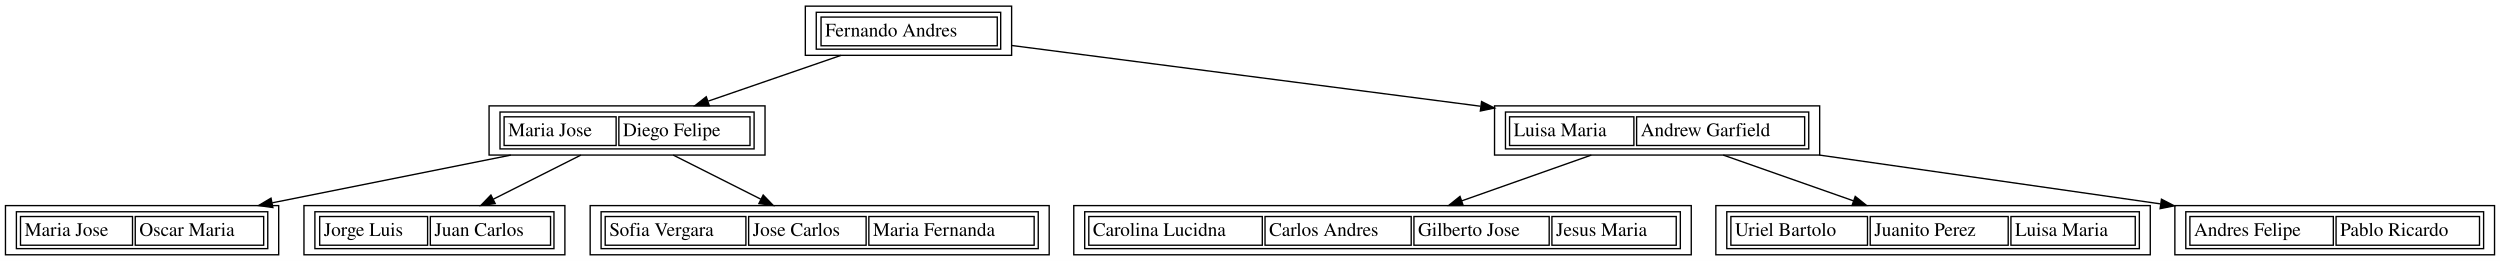
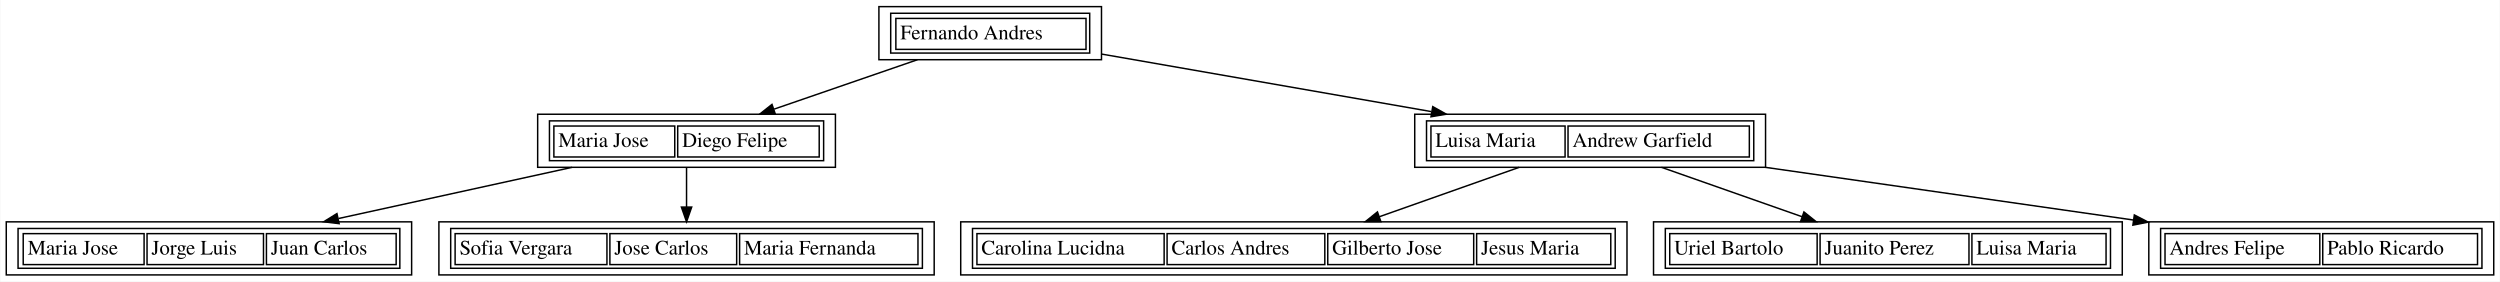
- <svg xmlns="http://www.w3.org/2000/svg" width="1830pt" height="191pt" viewBox="0.00 0.00 1830.00 191.00">
+ <svg xmlns="http://www.w3.org/2000/svg" width="1696pt" height="191pt" viewBox="0.00 0.00 1695.50 191.00">
  <g id="graph0" class="graph" transform="scale(1 1) rotate(0) translate(4 187)">
-     <polygon fill="white" stroke="transparent" points="-4,4 -4,-187 1826,-187 1826,4 -4,4" />
+     <polygon fill="white" stroke="transparent" points="-4,4 -4,-187 1691.5,-187 1691.5,4 -4,4" />
    <g id="node1" class="node">
-       <polygon fill="none" stroke="black" points="585.5,-146.5 585.5,-182.5 736.5,-182.5 736.5,-146.5 585.5,-146.5" />
-       <polygon fill="none" stroke="black" points="597,-153.5 597,-174.5 726,-174.5 726,-153.5 597,-153.5" />
-       <text text-anchor="start" x="600" y="-160.3" font-family="Times,serif" font-size="14.00">Fernando Andres</text>
-       <polygon fill="none" stroke="black" points="593.5,-151 593.5,-178 728.5,-178 728.5,-151 593.5,-151" />
+       <polygon fill="none" stroke="black" points="592,-146.5 592,-182.5 743,-182.5 743,-146.5 592,-146.5" />
+       <polygon fill="none" stroke="black" points="603.5,-153.5 603.5,-174.5 732.5,-174.5 732.5,-153.5 603.5,-153.5" />
+       <text text-anchor="start" x="606.5" y="-160.3" font-family="Times,serif" font-size="14.00">Fernando Andres</text>
+       <polygon fill="none" stroke="black" points="600,-151 600,-178 735,-178 735,-151 600,-151" />
    </g>
    <g id="node2" class="node">
-       <polygon fill="none" stroke="black" points="354,-73.5 354,-109.5 556,-109.5 556,-73.5 354,-73.5" />
-       <polygon fill="none" stroke="black" points="365,-80.5 365,-101.5 447,-101.5 447,-80.5 365,-80.5" />
-       <text text-anchor="start" x="368" y="-87.3" font-family="Times,serif" font-size="14.00">Maria Jose</text>
-       <polygon fill="none" stroke="black" points="449,-80.5 449,-101.5 545,-101.5 545,-80.5 449,-80.5" />
-       <text text-anchor="start" x="452" y="-87.3" font-family="Times,serif" font-size="14.00">Diego Felipe</text>
-       <polygon fill="none" stroke="black" points="362,-78 362,-105 548,-105 548,-78 362,-78" />
+       <polygon fill="none" stroke="black" points="360.5,-73.5 360.5,-109.5 562.5,-109.5 562.5,-73.5 360.5,-73.5" />
+       <polygon fill="none" stroke="black" points="371.5,-80.5 371.5,-101.5 453.5,-101.5 453.5,-80.5 371.5,-80.5" />
+       <text text-anchor="start" x="374.5" y="-87.3" font-family="Times,serif" font-size="14.00">Maria Jose</text>
+       <polygon fill="none" stroke="black" points="455.5,-80.5 455.5,-101.5 551.5,-101.5 551.5,-80.5 455.5,-80.5" />
+       <text text-anchor="start" x="458.5" y="-87.3" font-family="Times,serif" font-size="14.00">Diego Felipe</text>
+       <polygon fill="none" stroke="black" points="368.5,-78 368.5,-105 554.5,-105 554.5,-78 368.5,-78" />
+     </g>
+     <g id="edge3" class="edge">
+       <path fill="none" stroke="black" d="M618.16,-146.49C588.94,-136.42 551.74,-123.6 520.92,-112.98" />
+       <polygon fill="black" stroke="black" points="521.75,-109.56 511.15,-109.61 519.47,-116.18 521.75,-109.56" />
+     </g>
+     <g id="node5" class="node">
+       <polygon fill="none" stroke="black" points="955.5,-73.5 955.5,-109.5 1193.5,-109.5 1193.5,-73.5 955.5,-73.5" />
+       <polygon fill="none" stroke="black" points="966.5,-80.5 966.5,-101.5 1057.5,-101.5 1057.5,-80.5 966.5,-80.5" />
+       <text text-anchor="start" x="969.5" y="-87.3" font-family="Times,serif" font-size="14.00">Luisa Maria</text>
+       <polygon fill="none" stroke="black" points="1059.5,-80.5 1059.5,-101.5 1182.5,-101.5 1182.5,-80.5 1059.5,-80.5" />
+       <text text-anchor="start" x="1062.5" y="-87.3" font-family="Times,serif" font-size="14.00">Andrew Garfield</text>
+       <polygon fill="none" stroke="black" points="963.5,-78 963.5,-105 1185.5,-105 1185.5,-78 963.5,-78" />
+     </g>
+     <g id="edge7" class="edge">
+       <path fill="none" stroke="black" d="M743.1,-150.31C805.98,-139.34 896.27,-123.59 966.73,-111.3" />
+       <polygon fill="black" stroke="black" points="967.73,-114.68 976.97,-109.51 966.52,-107.78 967.73,-114.68" />
+     </g>
+     <g id="node3" class="node">
+       <polygon fill="none" stroke="black" points="0,-0.5 0,-36.5 275,-36.5 275,-0.5 0,-0.5" />
+       <polygon fill="none" stroke="black" points="11.5,-7.5 11.5,-28.5 93.5,-28.5 93.5,-7.5 11.5,-7.5" />
+       <text text-anchor="start" x="14.5" y="-14.3" font-family="Times,serif" font-size="14.00">Maria Jose</text>
+       <polygon fill="none" stroke="black" points="95.5,-7.5 95.5,-28.5 174.5,-28.5 174.5,-7.5 95.5,-7.5" />
+       <text text-anchor="start" x="98.5" y="-14.3" font-family="Times,serif" font-size="14.00">Jorge Luis</text>
+       <polygon fill="none" stroke="black" points="176.5,-7.5 176.5,-28.5 264.5,-28.5 264.5,-7.5 176.5,-7.5" />
+       <text text-anchor="start" x="179.5" y="-14.3" font-family="Times,serif" font-size="14.00">Juan Carlos</text>
+       <polygon fill="none" stroke="black" points="8,-5 8,-32 267,-32 267,-5 8,-5" />
+     </g>
+     <g id="edge1" class="edge">
+       <path fill="none" stroke="black" d="M383.89,-73.49C336.17,-63.03 274.88,-49.61 225.37,-38.76" />
+       <polygon fill="black" stroke="black" points="225.83,-35.27 215.31,-36.55 224.33,-42.11 225.83,-35.27" />
+     </g>
+     <g id="node4" class="node">
+       <polygon fill="none" stroke="black" points="293.5,-0.5 293.5,-36.5 629.5,-36.5 629.5,-0.5 293.5,-0.5" />
+       <polygon fill="none" stroke="black" points="304.5,-7.5 304.5,-28.5 407.5,-28.5 407.5,-7.5 304.5,-7.5" />
+       <text text-anchor="start" x="307.5" y="-14.3" font-family="Times,serif" font-size="14.00">Sofia Vergara</text>
+       <polygon fill="none" stroke="black" points="409.5,-7.5 409.5,-28.5 495.5,-28.5 495.5,-7.5 409.5,-7.5" />
+       <text text-anchor="start" x="412.5" y="-14.3" font-family="Times,serif" font-size="14.00">Jose Carlos</text>
+       <polygon fill="none" stroke="black" points="497.5,-7.5 497.5,-28.5 618.5,-28.5 618.5,-7.5 497.5,-7.5" />
+       <text text-anchor="start" x="500.5" y="-14.3" font-family="Times,serif" font-size="14.00">Maria Fernanda</text>
+       <polygon fill="none" stroke="black" points="301.5,-5 301.5,-32 621.5,-32 621.5,-5 301.5,-5" />
+     </g>
+     <g id="edge2" class="edge">
+       <path fill="none" stroke="black" d="M461.5,-73.31C461.5,-65.29 461.5,-55.55 461.5,-46.57" />
+       <polygon fill="black" stroke="black" points="465,-46.53 461.5,-36.53 458,-46.53 465,-46.53" />
+     </g>
+     <g id="node6" class="node">
+       <polygon fill="none" stroke="black" points="647.5,-0.5 647.5,-36.5 1099.5,-36.5 1099.5,-0.5 647.5,-0.5" />
+       <polygon fill="none" stroke="black" points="658.5,-7.5 658.5,-28.5 785.5,-28.5 785.5,-7.5 658.5,-7.5" />
+       <text text-anchor="start" x="661.5" y="-14.3" font-family="Times,serif" font-size="14.00">Carolina Lucidna</text>
+       <polygon fill="none" stroke="black" points="787.5,-7.5 787.5,-28.5 894.5,-28.5 894.5,-7.5 787.5,-7.5" />
+       <text text-anchor="start" x="790.5" y="-14.3" font-family="Times,serif" font-size="14.00">Carlos Andres</text>
+       <polygon fill="none" stroke="black" points="896.5,-7.5 896.5,-28.5 995.5,-28.5 995.5,-7.5 896.5,-7.5" />
+       <text text-anchor="start" x="899.5" y="-14.3" font-family="Times,serif" font-size="14.00">Gilberto Jose</text>
+       <polygon fill="none" stroke="black" points="997.5,-7.5 997.5,-28.5 1088.5,-28.5 1088.5,-7.5 997.5,-7.5" />
+       <text text-anchor="start" x="1000.5" y="-14.3" font-family="Times,serif" font-size="14.00">Jesus Maria</text>
+       <polygon fill="none" stroke="black" points="655.5,-5 655.5,-32 1091.5,-32 1091.5,-5 655.5,-5" />
    </g>
    <g id="edge4" class="edge">
-       <path fill="none" stroke="black" d="M611.66,-146.49C582.44,-136.42 545.24,-123.6 514.42,-112.98" />
-       <polygon fill="black" stroke="black" points="515.25,-109.56 504.65,-109.61 512.97,-116.18 515.25,-109.56" />
-     </g>
-     <g id="node6" class="node">
-       <polygon fill="none" stroke="black" points="1090,-73.5 1090,-109.5 1328,-109.5 1328,-73.5 1090,-73.5" />
-       <polygon fill="none" stroke="black" points="1101,-80.5 1101,-101.5 1192,-101.5 1192,-80.5 1101,-80.5" />
-       <text text-anchor="start" x="1104" y="-87.3" font-family="Times,serif" font-size="14.00">Luisa Maria</text>
-       <polygon fill="none" stroke="black" points="1194,-80.5 1194,-101.5 1317,-101.5 1317,-80.5 1194,-80.5" />
-       <text text-anchor="start" x="1197" y="-87.3" font-family="Times,serif" font-size="14.00">Andrew Garfield</text>
-       <polygon fill="none" stroke="black" points="1098,-78 1098,-105 1320,-105 1320,-78 1098,-78" />
-     </g>
-     <g id="edge8" class="edge">
-       <path fill="none" stroke="black" d="M736.62,-153.7C825.08,-142.24 973,-123.08 1079.77,-109.24" />
-       <polygon fill="black" stroke="black" points="1080.51,-112.68 1089.97,-107.92 1079.61,-105.74 1080.51,-112.68" />
-     </g>
-     <g id="node3" class="node">
-       <polygon fill="none" stroke="black" points="0,-0.5 0,-36.5 200,-36.5 200,-0.5 0,-0.5" />
-       <polygon fill="none" stroke="black" points="11,-7.5 11,-28.5 93,-28.5 93,-7.5 11,-7.5" />
-       <text text-anchor="start" x="14" y="-14.3" font-family="Times,serif" font-size="14.00">Maria Jose</text>
-       <polygon fill="none" stroke="black" points="95,-7.5 95,-28.5 189,-28.5 189,-7.5 95,-7.5" />
-       <text text-anchor="start" x="98" y="-14.3" font-family="Times,serif" font-size="14.00">Oscar Maria</text>
-       <polygon fill="none" stroke="black" points="8,-5 8,-32 192,-32 192,-5 8,-5" />
-     </g>
-     <g id="edge1" class="edge">
-       <path fill="none" stroke="black" d="M369.97,-73.49C317.35,-62.97 249.68,-49.44 195.26,-38.55" />
-       <polygon fill="black" stroke="black" points="195.75,-35.08 185.26,-36.55 194.38,-41.95 195.75,-35.08" />
-     </g>
-     <g id="node4" class="node">
-       <polygon fill="none" stroke="black" points="218.5,-0.5 218.5,-36.5 409.5,-36.5 409.5,-0.5 218.5,-0.5" />
-       <polygon fill="none" stroke="black" points="230,-7.5 230,-28.5 309,-28.5 309,-7.5 230,-7.5" />
-       <text text-anchor="start" x="233" y="-14.3" font-family="Times,serif" font-size="14.00">Jorge Luis</text>
-       <polygon fill="none" stroke="black" points="311,-7.5 311,-28.5 399,-28.5 399,-7.5 311,-7.5" />
-       <text text-anchor="start" x="314" y="-14.3" font-family="Times,serif" font-size="14.00">Juan Carlos</text>
-       <polygon fill="none" stroke="black" points="226.5,-5 226.5,-32 401.5,-32 401.5,-5 226.5,-5" />
-     </g>
-     <g id="edge2" class="edge">
-       <path fill="none" stroke="black" d="M421.23,-73.49C402.01,-63.82 377.74,-51.6 357.15,-41.23" />
-       <polygon fill="black" stroke="black" points="358.49,-37.99 347.99,-36.61 355.34,-44.24 358.49,-37.99" />
-     </g>
-     <g id="node5" class="node">
-       <polygon fill="none" stroke="black" points="428,-0.5 428,-36.5 764,-36.5 764,-0.5 428,-0.5" />
-       <polygon fill="none" stroke="black" points="439,-7.5 439,-28.5 542,-28.5 542,-7.5 439,-7.5" />
-       <text text-anchor="start" x="442" y="-14.3" font-family="Times,serif" font-size="14.00">Sofia Vergara</text>
-       <polygon fill="none" stroke="black" points="544,-7.5 544,-28.5 630,-28.5 630,-7.5 544,-7.5" />
-       <text text-anchor="start" x="547" y="-14.3" font-family="Times,serif" font-size="14.00">Jose Carlos</text>
-       <polygon fill="none" stroke="black" points="632,-7.5 632,-28.5 753,-28.5 753,-7.5 632,-7.5" />
-       <text text-anchor="start" x="635" y="-14.3" font-family="Times,serif" font-size="14.00">Maria Fernanda</text>
-       <polygon fill="none" stroke="black" points="436,-5 436,-32 756,-32 756,-5 436,-5" />
-     </g>
-     <g id="edge3" class="edge">
-       <path fill="none" stroke="black" d="M488.77,-73.49C507.99,-63.82 532.26,-51.6 552.85,-41.23" />
-       <polygon fill="black" stroke="black" points="554.66,-44.24 562.01,-36.61 551.51,-37.99 554.66,-44.24" />
+       <path fill="none" stroke="black" d="M1026.36,-73.49C997.85,-63.42 961.55,-50.6 931.48,-39.98" />
+       <polygon fill="black" stroke="black" points="932.54,-36.64 921.95,-36.61 930.21,-43.24 932.54,-36.64" />
    </g>
    <g id="node7" class="node">
-       <polygon fill="none" stroke="black" points="782,-0.5 782,-36.5 1234,-36.5 1234,-0.5 782,-0.5" />
-       <polygon fill="none" stroke="black" points="793,-7.5 793,-28.5 920,-28.5 920,-7.5 793,-7.5" />
-       <text text-anchor="start" x="796" y="-14.3" font-family="Times,serif" font-size="14.00">Carolina Lucidna</text>
-       <polygon fill="none" stroke="black" points="922,-7.5 922,-28.5 1029,-28.5 1029,-7.5 922,-7.5" />
-       <text text-anchor="start" x="925" y="-14.3" font-family="Times,serif" font-size="14.00">Carlos Andres</text>
-       <polygon fill="none" stroke="black" points="1031,-7.5 1031,-28.5 1130,-28.5 1130,-7.5 1031,-7.5" />
-       <text text-anchor="start" x="1034" y="-14.3" font-family="Times,serif" font-size="14.00">Gilberto Jose</text>
-       <polygon fill="none" stroke="black" points="1132,-7.5 1132,-28.5 1223,-28.5 1223,-7.5 1132,-7.5" />
-       <text text-anchor="start" x="1135" y="-14.3" font-family="Times,serif" font-size="14.00">Jesus Maria</text>
-       <polygon fill="none" stroke="black" points="790,-5 790,-32 1226,-32 1226,-5 790,-5" />
+       <polygon fill="none" stroke="black" points="1117.5,-0.5 1117.5,-36.5 1435.5,-36.5 1435.5,-0.5 1117.5,-0.5" />
+       <polygon fill="none" stroke="black" points="1128.5,-7.5 1128.5,-28.5 1228.5,-28.5 1228.5,-7.5 1128.5,-7.5" />
+       <text text-anchor="start" x="1131.5" y="-14.3" font-family="Times,serif" font-size="14.00">Uriel Bartolo</text>
+       <polygon fill="none" stroke="black" points="1230.5,-7.5 1230.5,-28.5 1331.5,-28.5 1331.5,-7.5 1230.5,-7.5" />
+       <text text-anchor="start" x="1233.5" y="-14.3" font-family="Times,serif" font-size="14.00">Juanito Perez</text>
+       <polygon fill="none" stroke="black" points="1333.5,-7.5 1333.5,-28.5 1424.5,-28.5 1424.5,-7.5 1333.5,-7.5" />
+       <text text-anchor="start" x="1336.5" y="-14.3" font-family="Times,serif" font-size="14.00">Luisa Maria</text>
+       <polygon fill="none" stroke="black" points="1125.5,-5 1125.5,-32 1427.5,-32 1427.5,-5 1125.5,-5" />
    </g>
    <g id="edge5" class="edge">
-       <path fill="none" stroke="black" d="M1160.86,-73.49C1132.35,-63.42 1096.05,-50.6 1065.98,-39.98" />
-       <polygon fill="black" stroke="black" points="1067.04,-36.64 1056.45,-36.61 1064.71,-43.24 1067.04,-36.64" />
+       <path fill="none" stroke="black" d="M1122.88,-73.49C1151.53,-63.42 1188.01,-50.6 1218.24,-39.98" />
+       <polygon fill="black" stroke="black" points="1219.54,-43.23 1227.81,-36.61 1217.22,-36.63 1219.54,-43.23" />
    </g>
    <g id="node8" class="node">
-       <polygon fill="none" stroke="black" points="1252,-0.5 1252,-36.5 1570,-36.5 1570,-0.5 1252,-0.5" />
-       <polygon fill="none" stroke="black" points="1263,-7.5 1263,-28.5 1363,-28.5 1363,-7.5 1263,-7.5" />
-       <text text-anchor="start" x="1266" y="-14.3" font-family="Times,serif" font-size="14.00">Uriel Bartolo</text>
-       <polygon fill="none" stroke="black" points="1365,-7.5 1365,-28.5 1466,-28.5 1466,-7.5 1365,-7.5" />
-       <text text-anchor="start" x="1368" y="-14.3" font-family="Times,serif" font-size="14.00">Juanito Perez</text>
-       <polygon fill="none" stroke="black" points="1468,-7.5 1468,-28.5 1559,-28.5 1559,-7.5 1468,-7.5" />
-       <text text-anchor="start" x="1471" y="-14.3" font-family="Times,serif" font-size="14.00">Luisa Maria</text>
-       <polygon fill="none" stroke="black" points="1260,-5 1260,-32 1562,-32 1562,-5 1260,-5" />
+       <polygon fill="none" stroke="black" points="1453.5,-0.5 1453.5,-36.5 1687.5,-36.5 1687.5,-0.5 1453.5,-0.5" />
+       <polygon fill="none" stroke="black" points="1464.5,-7.5 1464.5,-28.5 1569.5,-28.5 1569.5,-7.5 1464.5,-7.5" />
+       <text text-anchor="start" x="1467.5" y="-14.3" font-family="Times,serif" font-size="14.00">Andres Felipe</text>
+       <polygon fill="none" stroke="black" points="1571.5,-7.5 1571.5,-28.5 1676.5,-28.5 1676.5,-7.5 1571.5,-7.5" />
+       <text text-anchor="start" x="1574.5" y="-14.3" font-family="Times,serif" font-size="14.00">Pablo Ricardo</text>
+       <polygon fill="none" stroke="black" points="1461.5,-5 1461.5,-32 1679.5,-32 1679.5,-5 1461.5,-5" />
    </g>
    <g id="edge6" class="edge">
-       <path fill="none" stroke="black" d="M1257.38,-73.49C1286.03,-63.42 1322.51,-50.6 1352.74,-39.98" />
-       <polygon fill="black" stroke="black" points="1354.04,-43.23 1362.31,-36.61 1351.72,-36.63 1354.04,-43.23" />
-     </g>
-     <g id="node9" class="node">
-       <polygon fill="none" stroke="black" points="1588,-0.5 1588,-36.5 1822,-36.5 1822,-0.5 1588,-0.5" />
-       <polygon fill="none" stroke="black" points="1599,-7.5 1599,-28.5 1704,-28.5 1704,-7.5 1599,-7.5" />
-       <text text-anchor="start" x="1602" y="-14.3" font-family="Times,serif" font-size="14.00">Andres Felipe</text>
-       <polygon fill="none" stroke="black" points="1706,-7.5 1706,-28.5 1811,-28.5 1811,-7.5 1706,-7.5" />
-       <text text-anchor="start" x="1709" y="-14.3" font-family="Times,serif" font-size="14.00">Pablo Ricardo</text>
-       <polygon fill="none" stroke="black" points="1596,-5 1596,-32 1814,-32 1814,-5 1596,-5" />
-     </g>
-     <g id="edge7" class="edge">
-       <path fill="none" stroke="black" d="M1327.8,-73.49C1403.09,-62.72 1500.43,-48.78 1577.36,-37.77" />
-       <polygon fill="black" stroke="black" points="1578.19,-41.19 1587.59,-36.31 1577.2,-34.26 1578.19,-41.19" />
+       <path fill="none" stroke="black" d="M1193.3,-73.49C1268.59,-62.72 1365.93,-48.78 1442.86,-37.77" />
+       <polygon fill="black" stroke="black" points="1443.69,-41.19 1453.09,-36.31 1442.7,-34.26 1443.69,-41.19" />
    </g>
  </g>
</svg>
